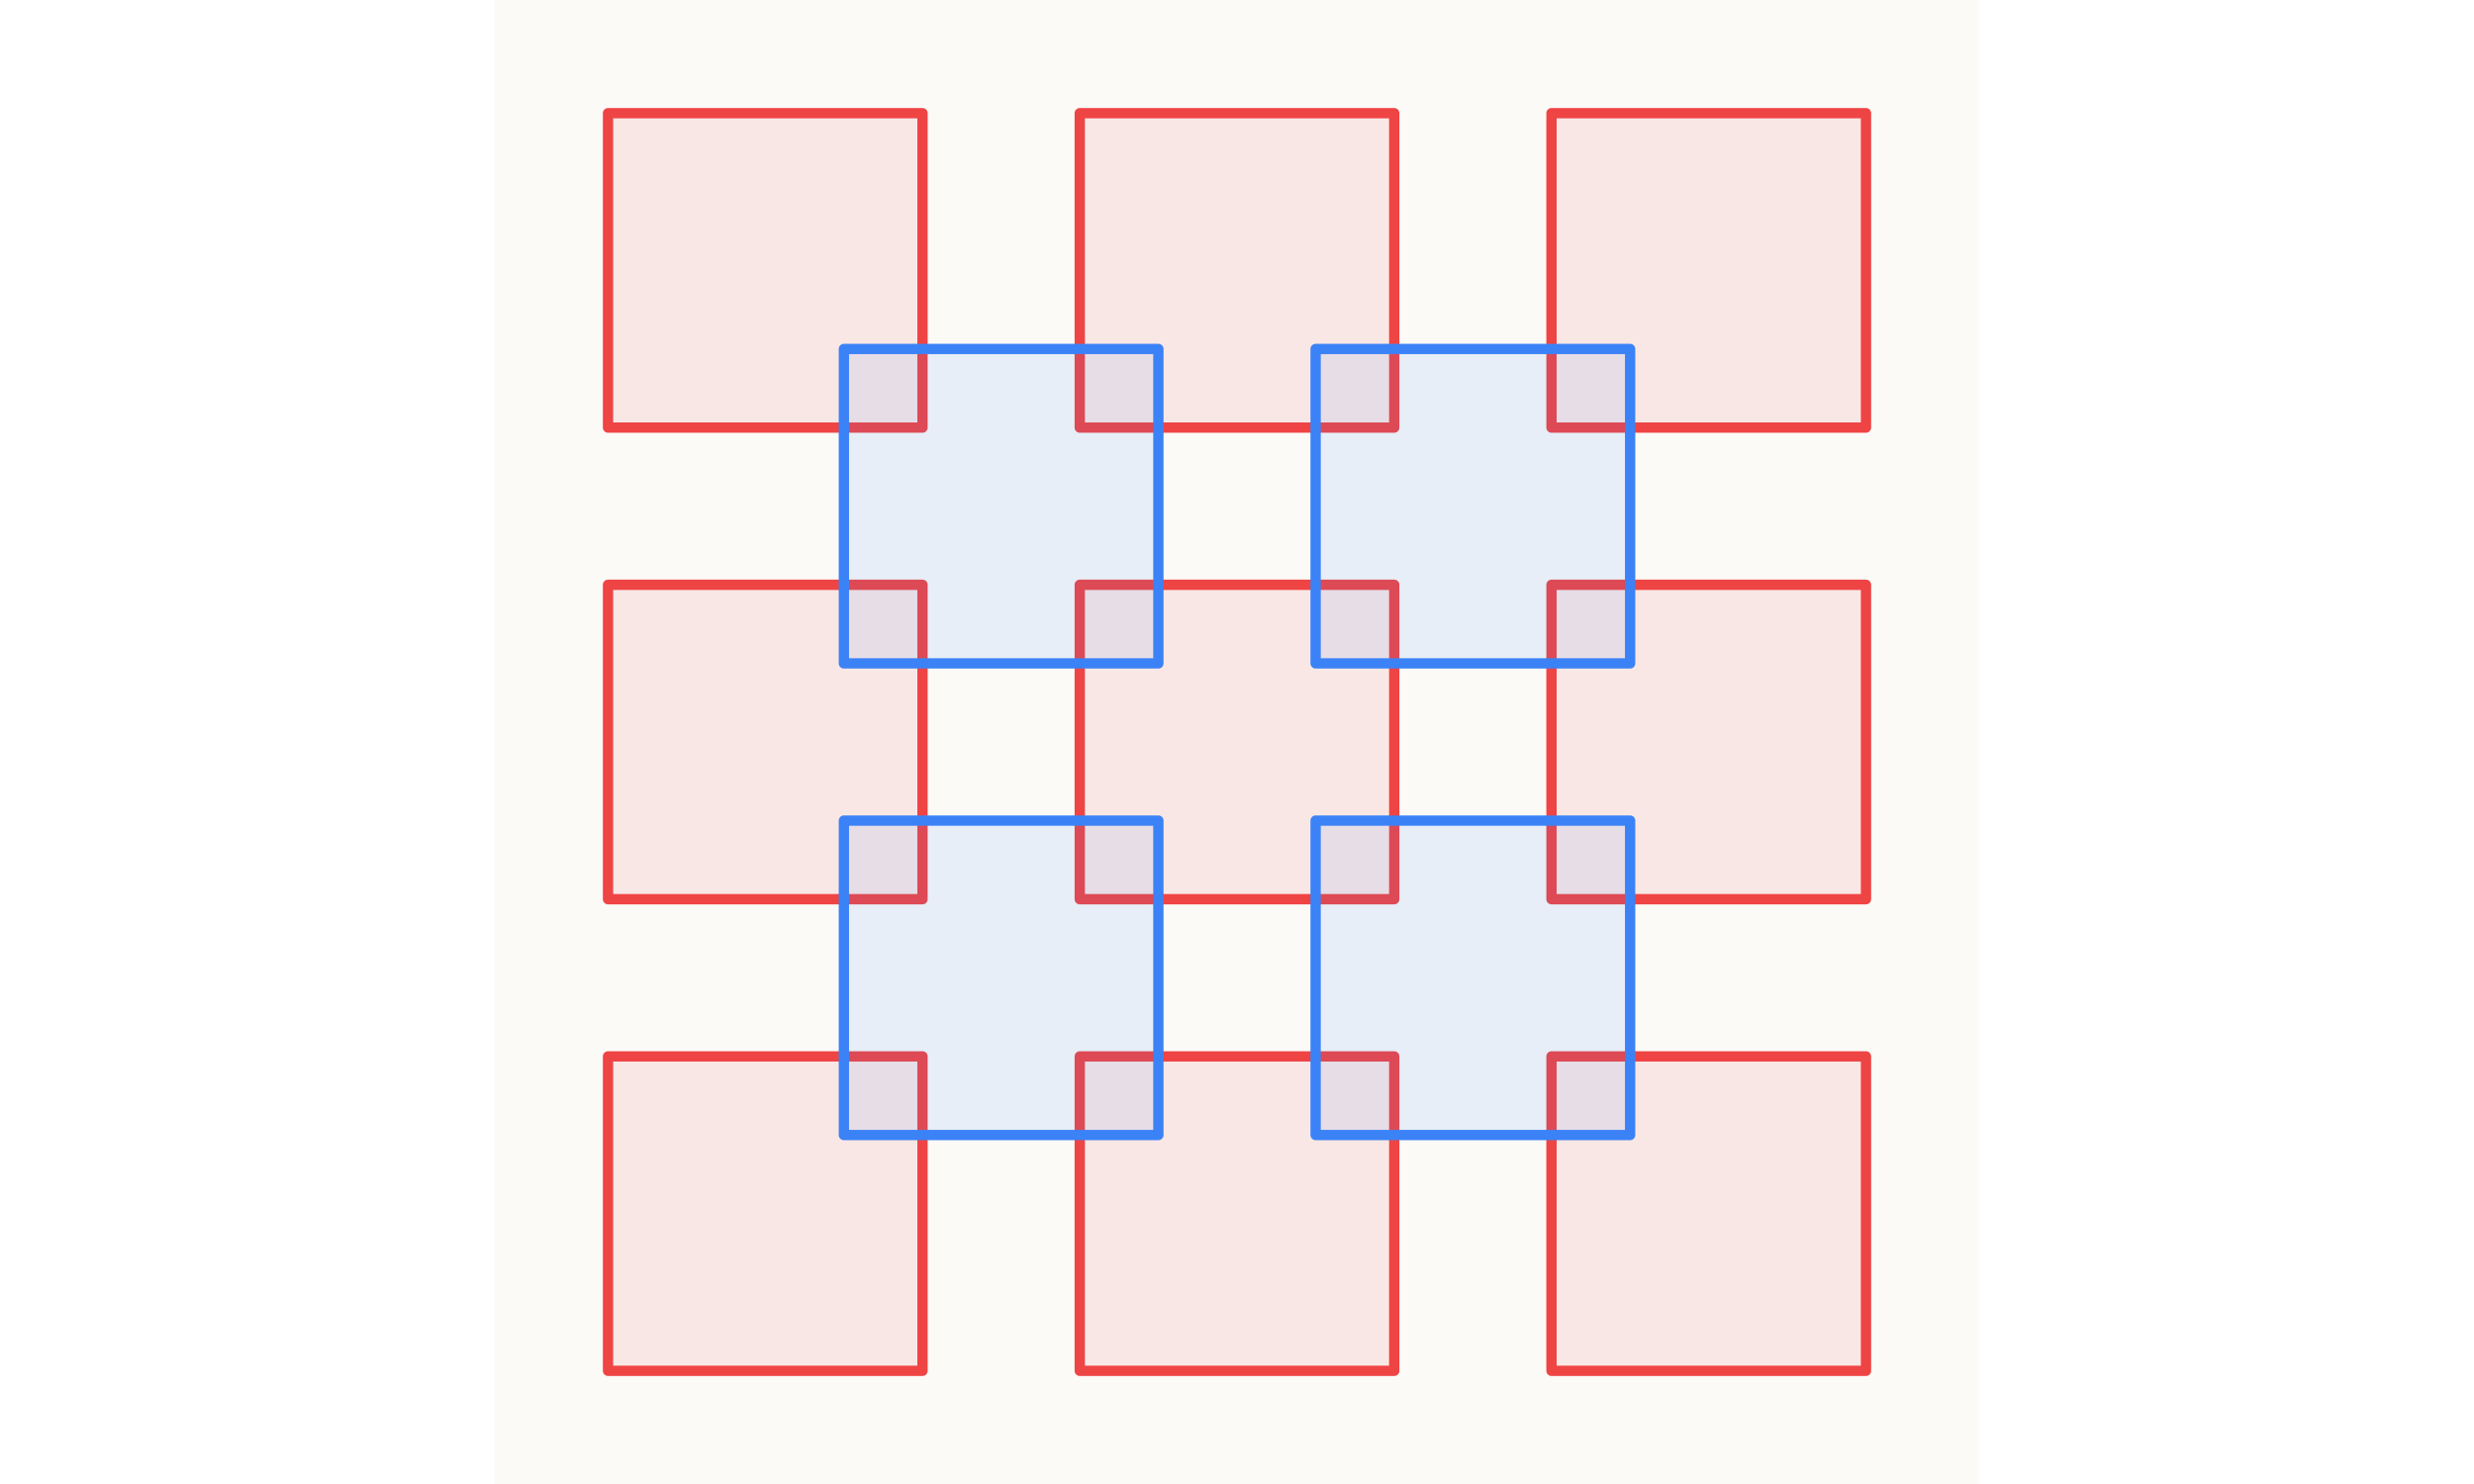
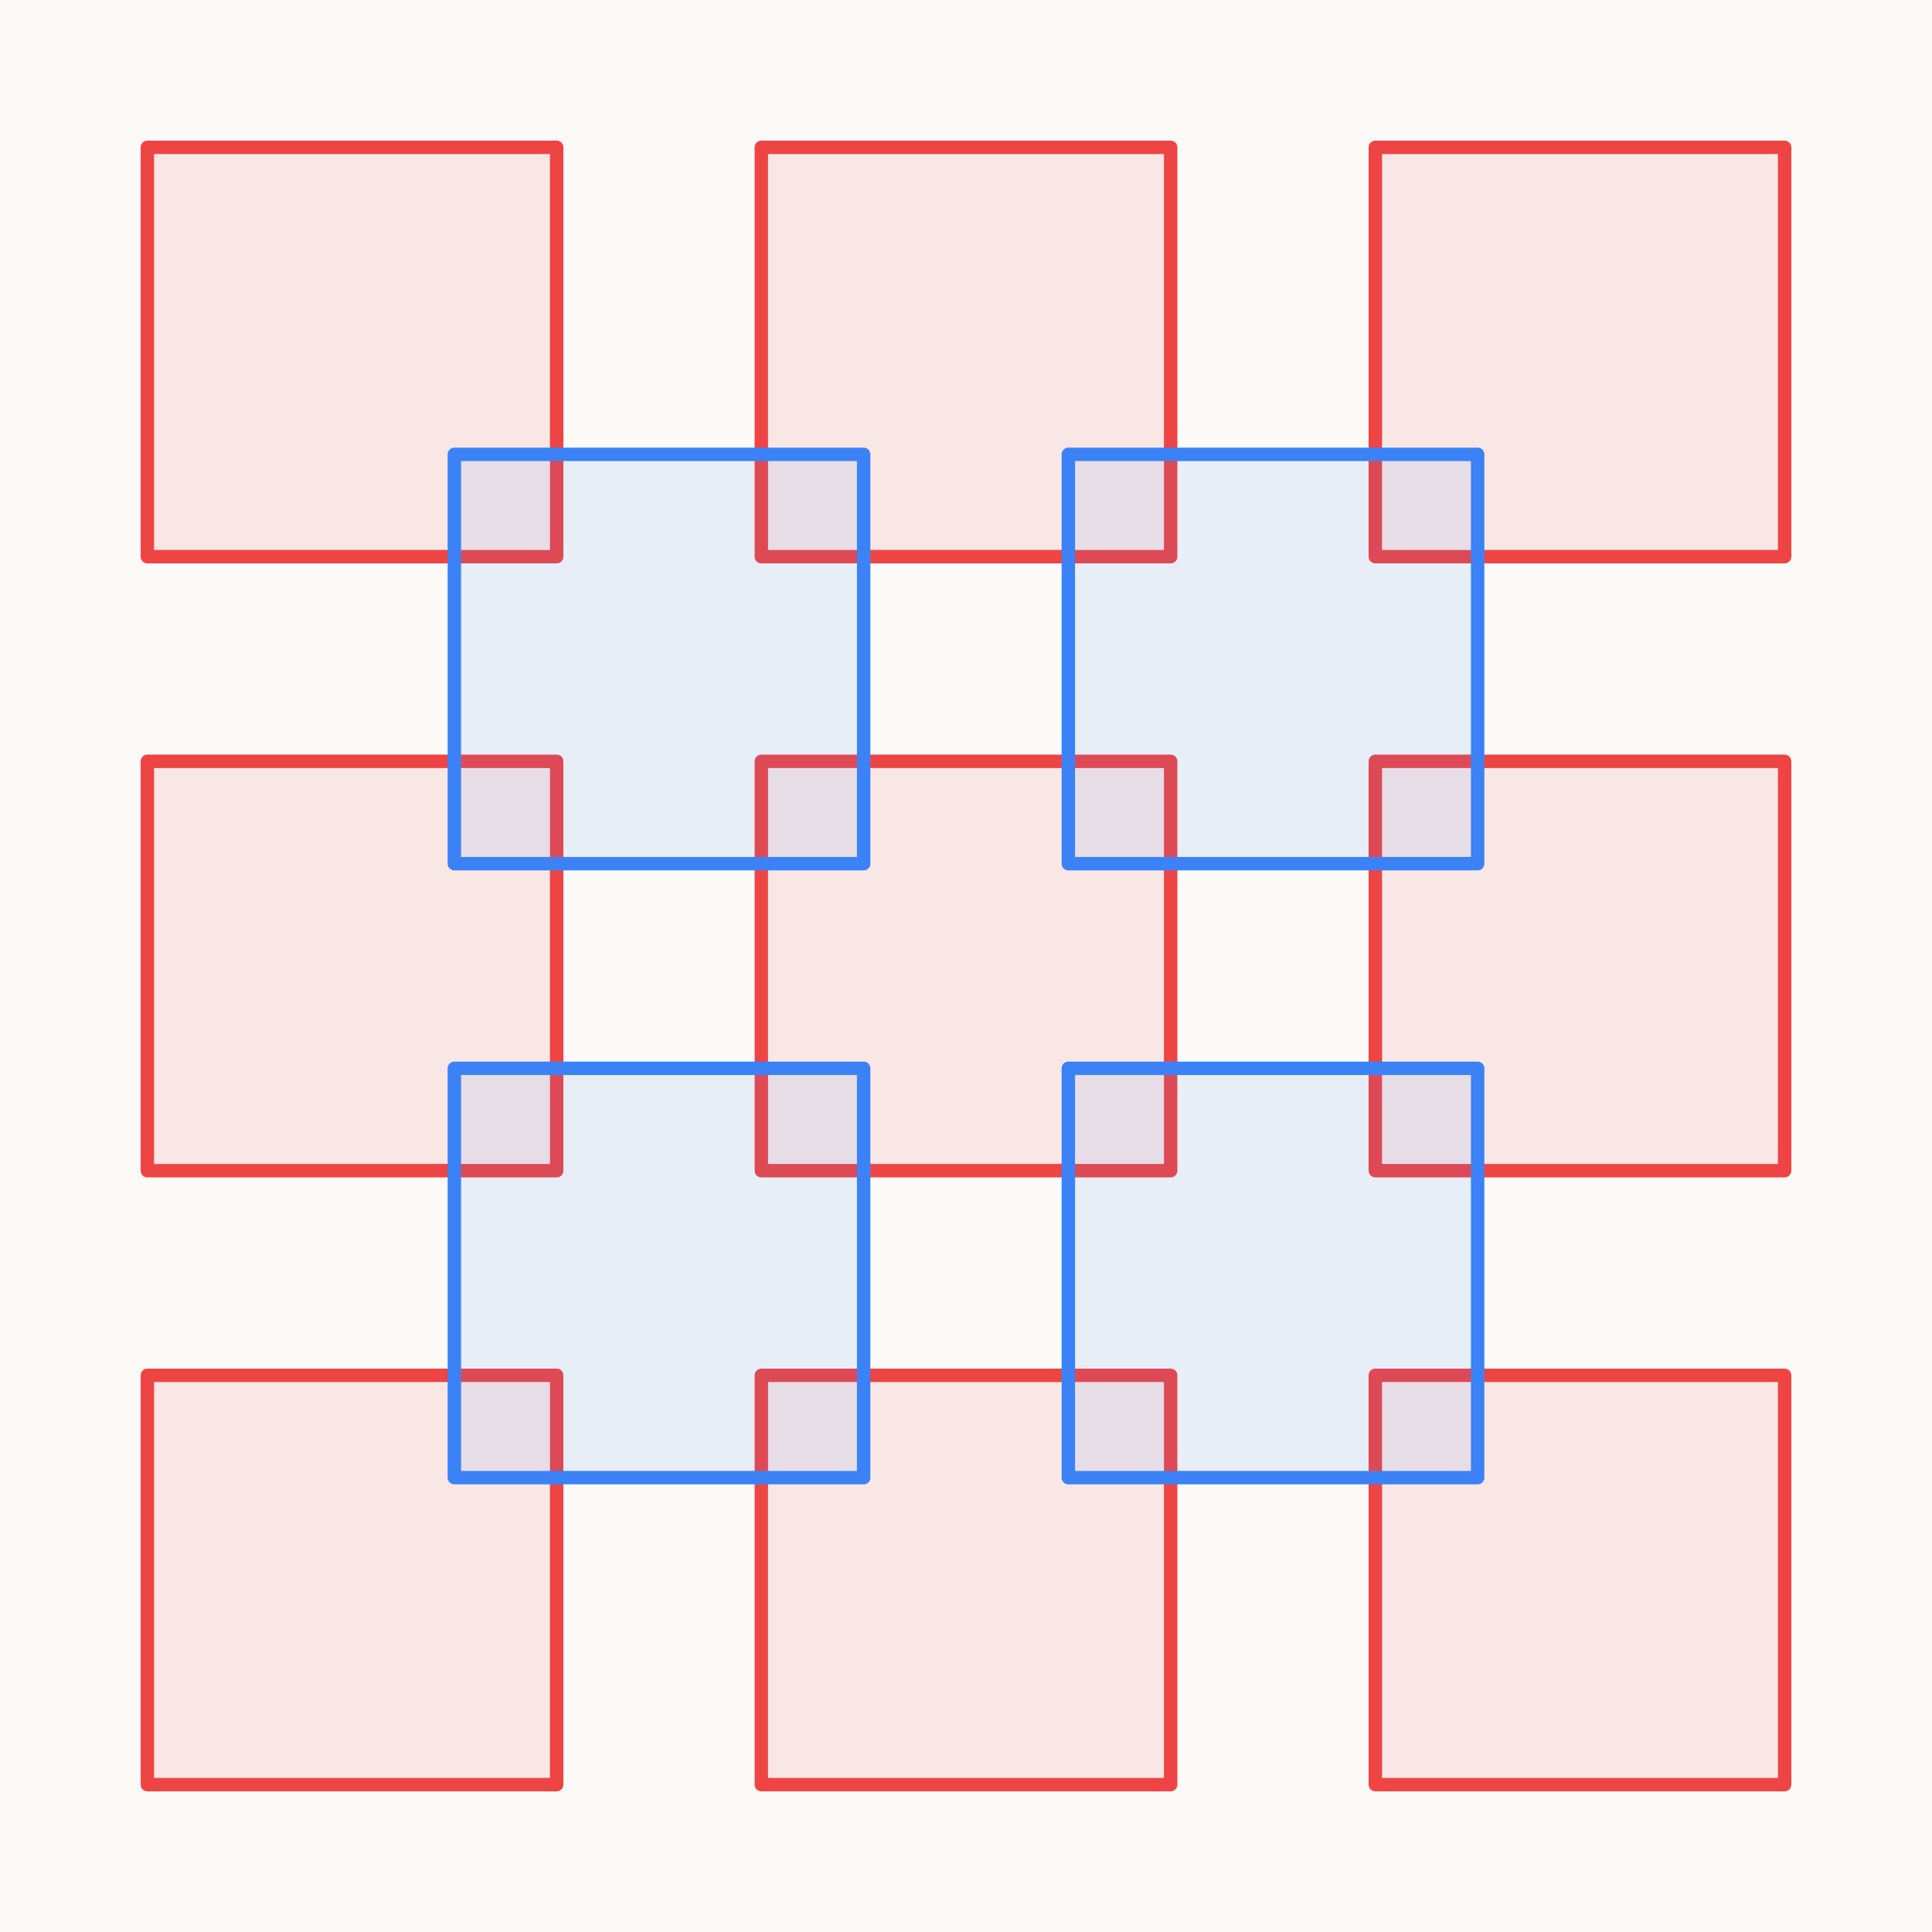
- <svg xmlns="http://www.w3.org/2000/svg" width="1200" height="720" viewBox="-47.200 -47.200 94.400 94.400" preserveAspectRatio="xMidYMid meet" role="img" aria-labelledby="title desc">
+ <svg xmlns="http://www.w3.org/2000/svg" width="720" height="720" viewBox="-47.200 -47.200 94.400 94.400" preserveAspectRatio="xMidYMid meet" role="img" aria-labelledby="title desc">
  <rect x="-47.200" y="-47.200" width="94.400" height="94.400" fill="#fbfaf7" />
  <path class="subject" d="M -40 -40 L -20 -40 L -20 -20 L -40 -20 Z M -10 -40 L 10 -40 L 10 -20 L -10 -20 Z M 20 -40 L 40 -40 L 40 -20 L 20 -20 Z M -40 -10 L -20 -10 L -20 10 L -40 10 Z M -10 -10 L 10 -10 L 10 10 L -10 10 Z M 20 -10 L 40 -10 L 40 10 L 20 10 Z M -40 20 L -20 20 L -20 40 L -40 40 Z M -10 20 L 10 20 L 10 40 L -10 40 Z M 20 20 L 40 20 L 40 40 L 20 40 Z " fill="#ef4444" fill-opacity="0.10" stroke="#ef4444" stroke-width="5.000" stroke-linejoin="round" vector-effect="non-scaling-stroke" />
  <path class="clip" d="M -25 -25 L -5 -25 L -5 -5 L -25 -5 Z M 5 -25 L 25 -25 L 25 -5 L 5 -5 Z M -25 5 L -5 5 L -5 25 L -25 25 Z M 5 5 L 25 5 L 25 25 L 5 25 Z " fill="#3b82f6" fill-opacity="0.10" stroke="#3b82f6" stroke-width="5.000" stroke-linejoin="round" vector-effect="non-scaling-stroke" />
</svg>
